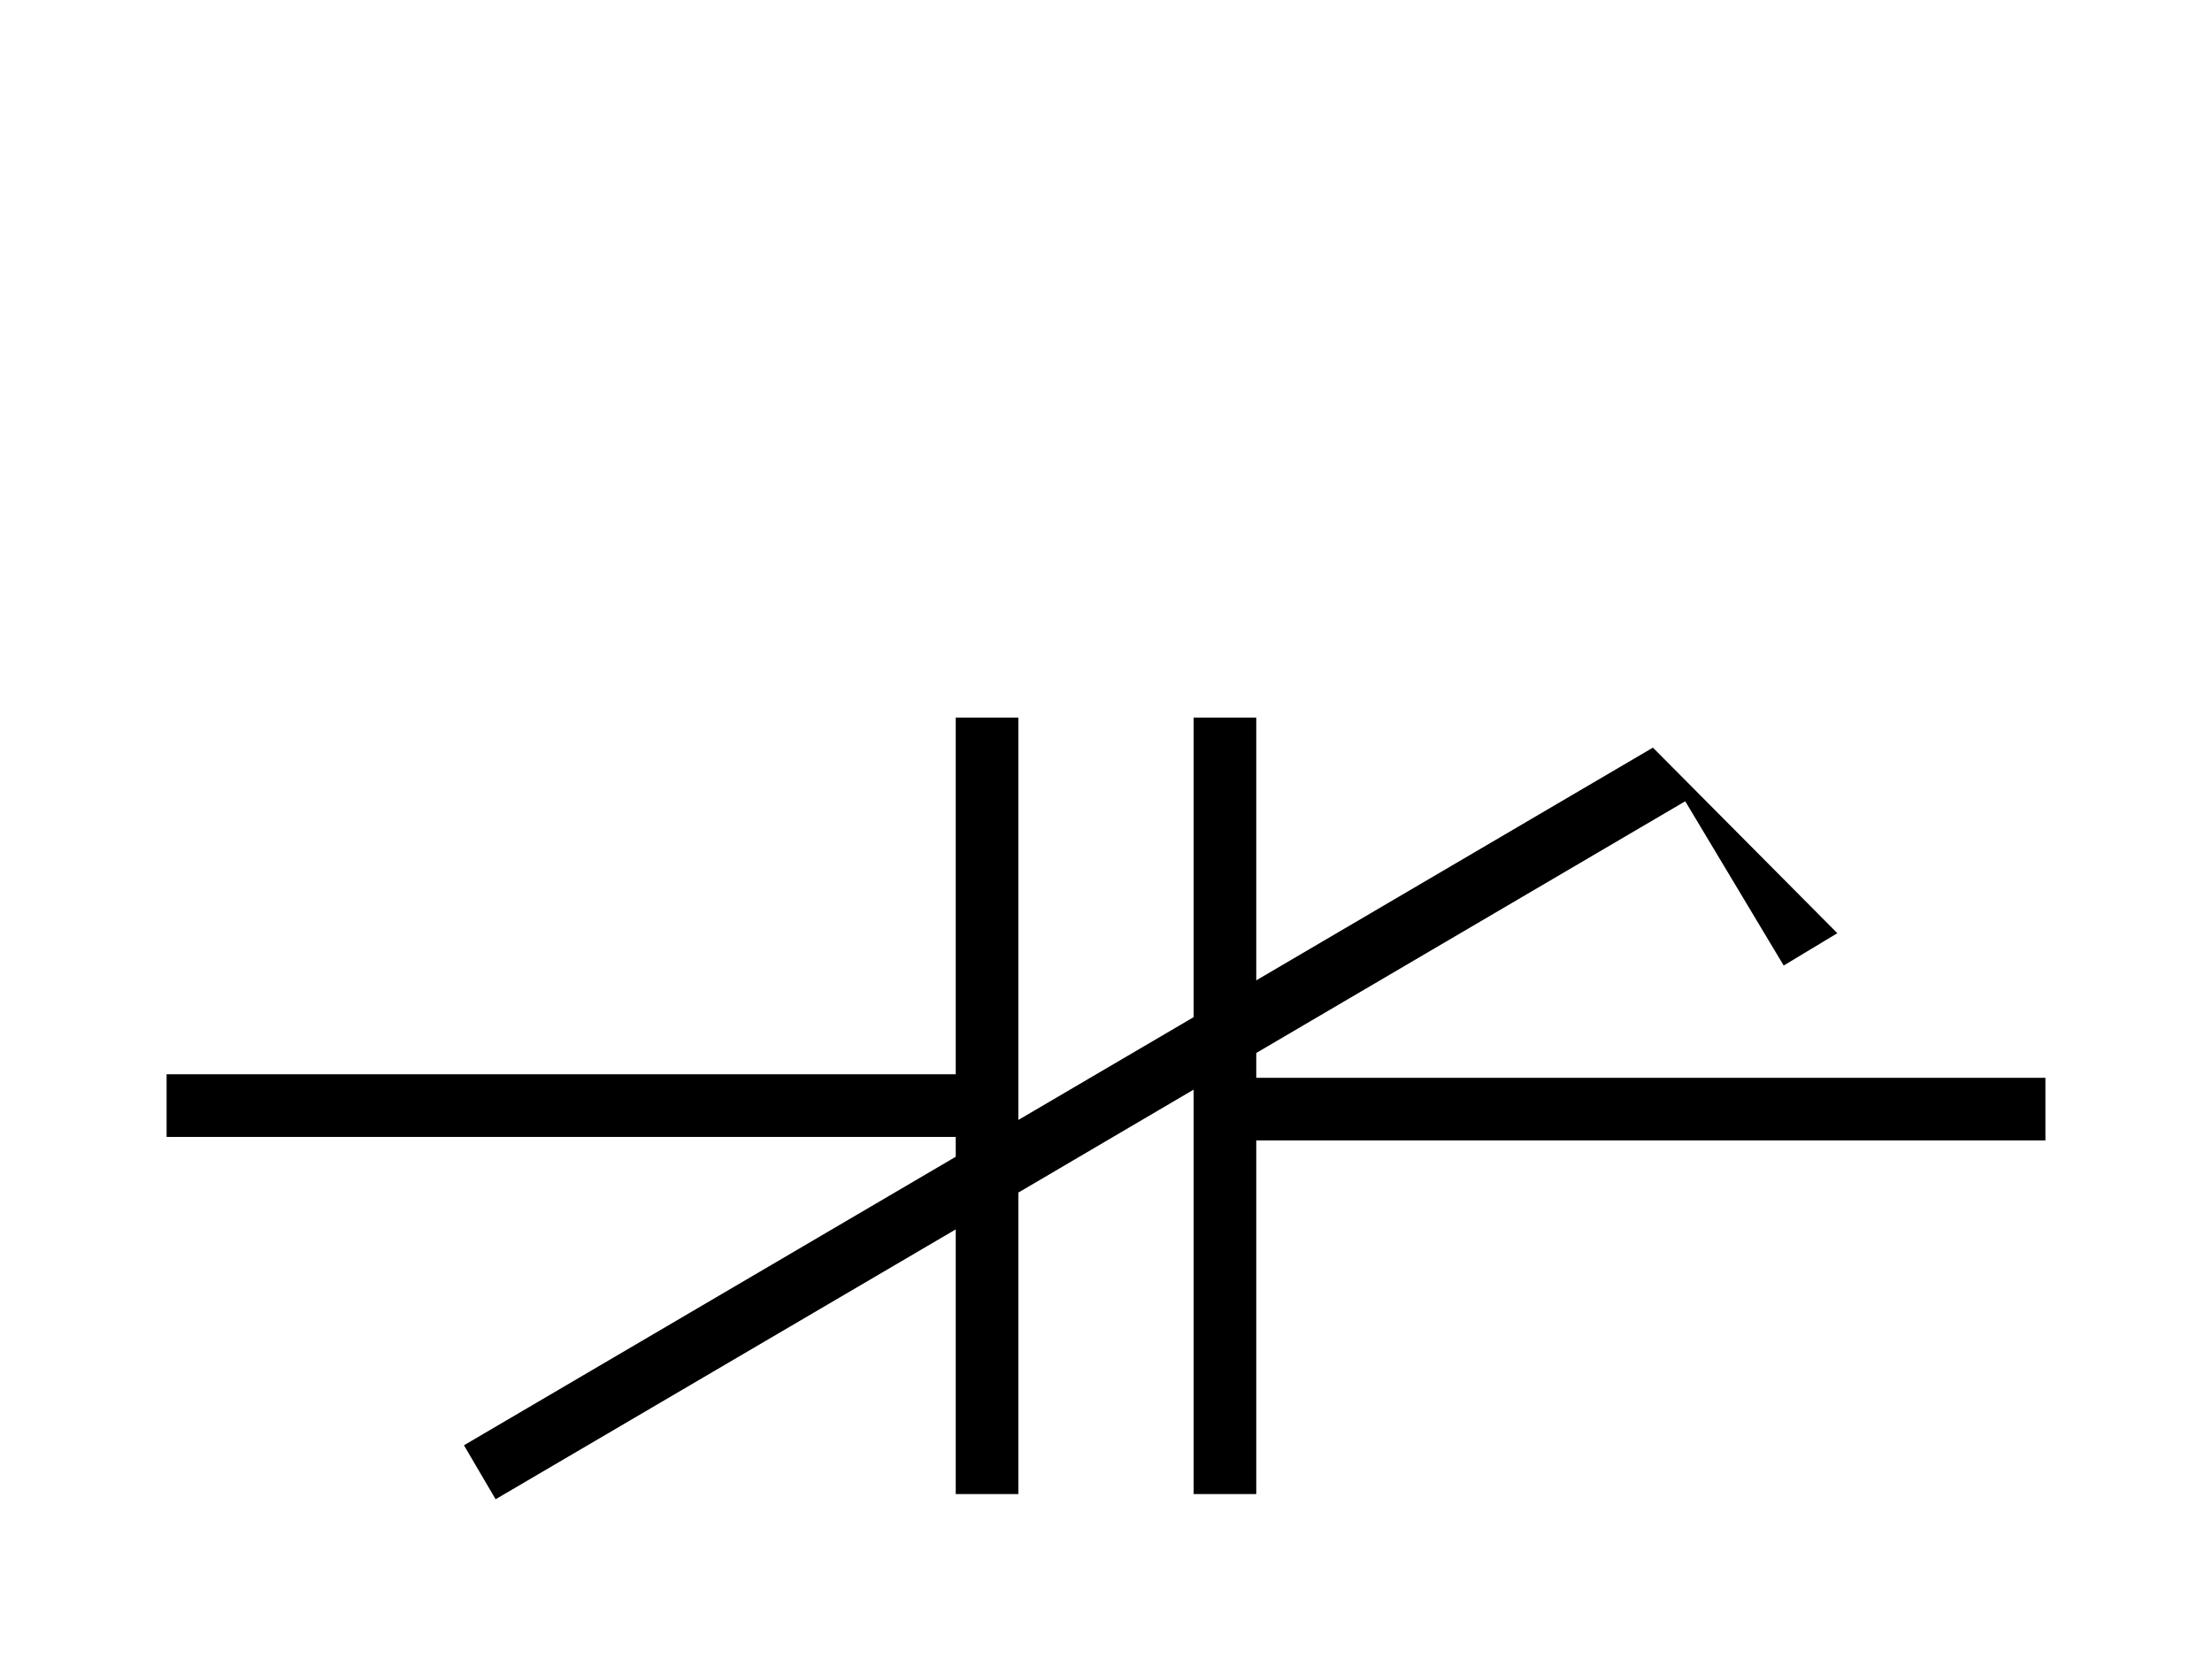
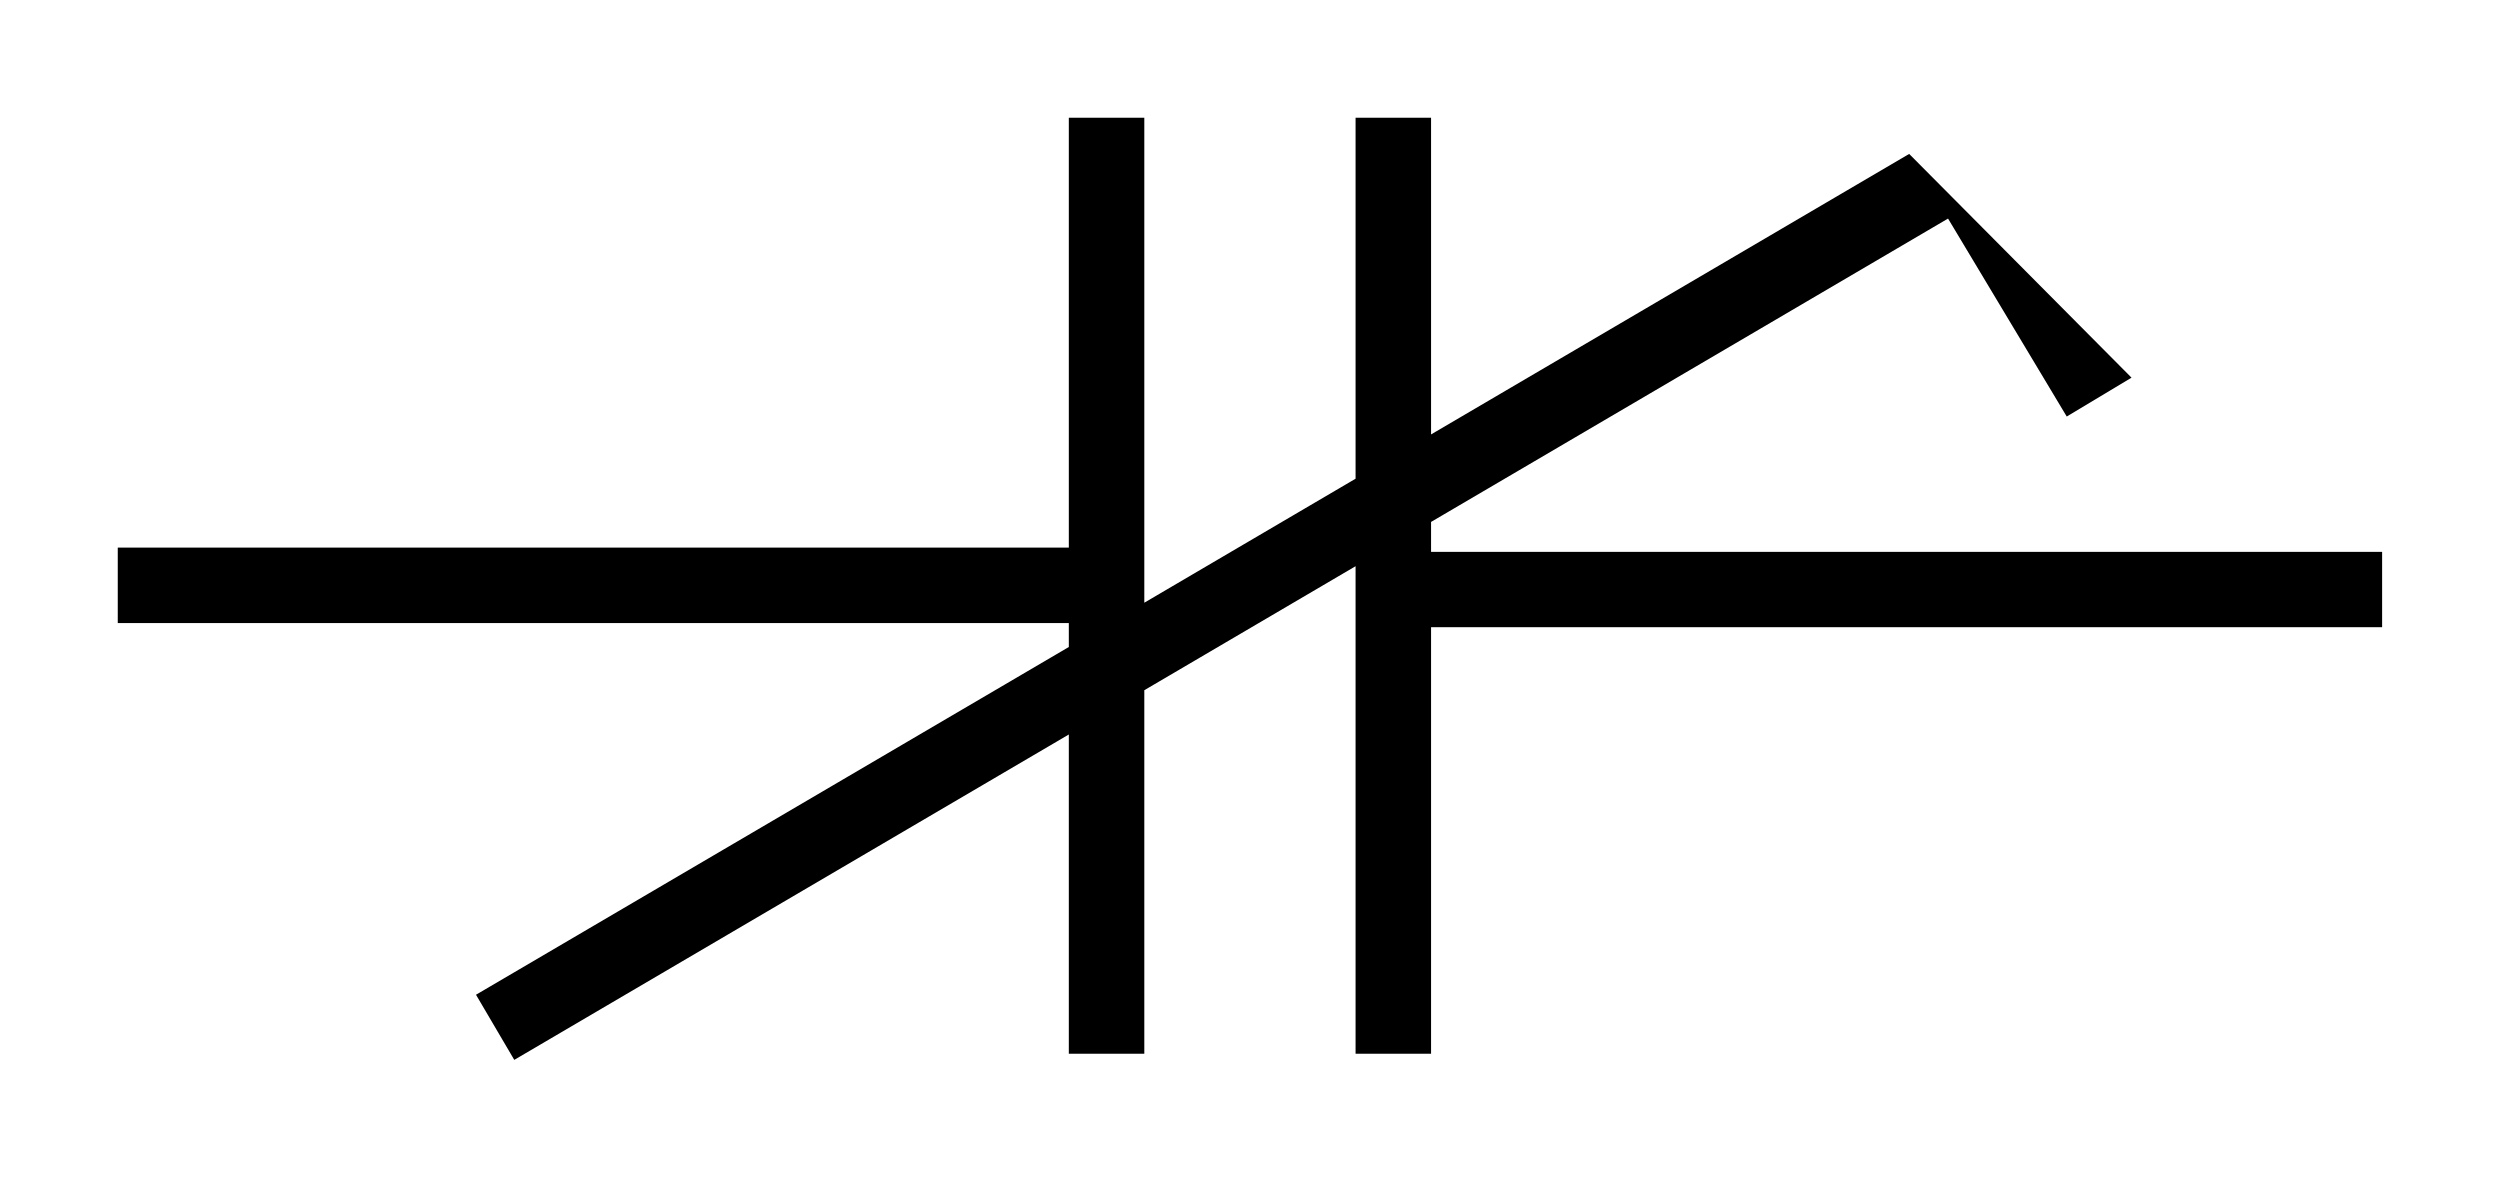
- <svg xmlns="http://www.w3.org/2000/svg" version="1.1" viewBox="-6.639 -5 13.278 10" fill="black" stroke="none">
-   <path d="M -5.639 -4 L -5.639 -4 L -5.639 -4 L -5.639 -4 L -5.639 -4 Z" />
-   <path d="M 3.283 -0.512 L 0.902 0.885 L 0.902 -0.692 L 0.526 -0.692 L 0.526 1.106 L -0.526 1.723 L -0.526 -0.692 L -0.902 -0.692 L -0.902 1.449 L -5.639 1.449 L -5.639 1.825 L -0.902 1.825 L -0.902 1.944 L -3.854 3.676 L -3.664 4 L -0.902 2.38 L -0.902 3.969 L -0.526 3.969 L -0.526 2.159 L 0.526 1.541 L 0.526 3.969 L 0.902 3.969 L 0.902 1.846 L 5.639 1.846 L 5.639 1.47 L 0.902 1.47 L 0.902 1.321 L 3.477 -0.19 L 4.068 0.796 L 4.39 0.602 L 3.283 -0.512 Z" />
+ <svg xmlns="http://www.w3.org/2000/svg" version="1.1" viewBox="-10.614 -5 21.229 10" fill="black" stroke="none">
+   <path d="M 5.598 -3.693 L 1.538 -1.311 L 1.538 -4 L 0.897 -4 L 0.897 -0.935 L -0.897 0.118 L -0.897 -4 L -1.538 -4 L -1.538 -0.35 L -9.614 -0.35 L -9.614 0.291 L -1.538 0.291 L -1.538 0.494 L -6.572 3.447 L -6.247 4 L -1.538 1.237 L -1.538 3.948 L -0.897 3.948 L -0.897 0.861 L 0.897 -0.192 L 0.897 3.948 L 1.538 3.948 L 1.538 0.326 L 9.614 0.326 L 9.614 -0.314 L 1.538 -0.314 L 1.538 -0.568 L 5.928 -3.144 L 6.936 -1.463 L 7.486 -1.793 L 5.598 -3.693 Z" />
</svg>
